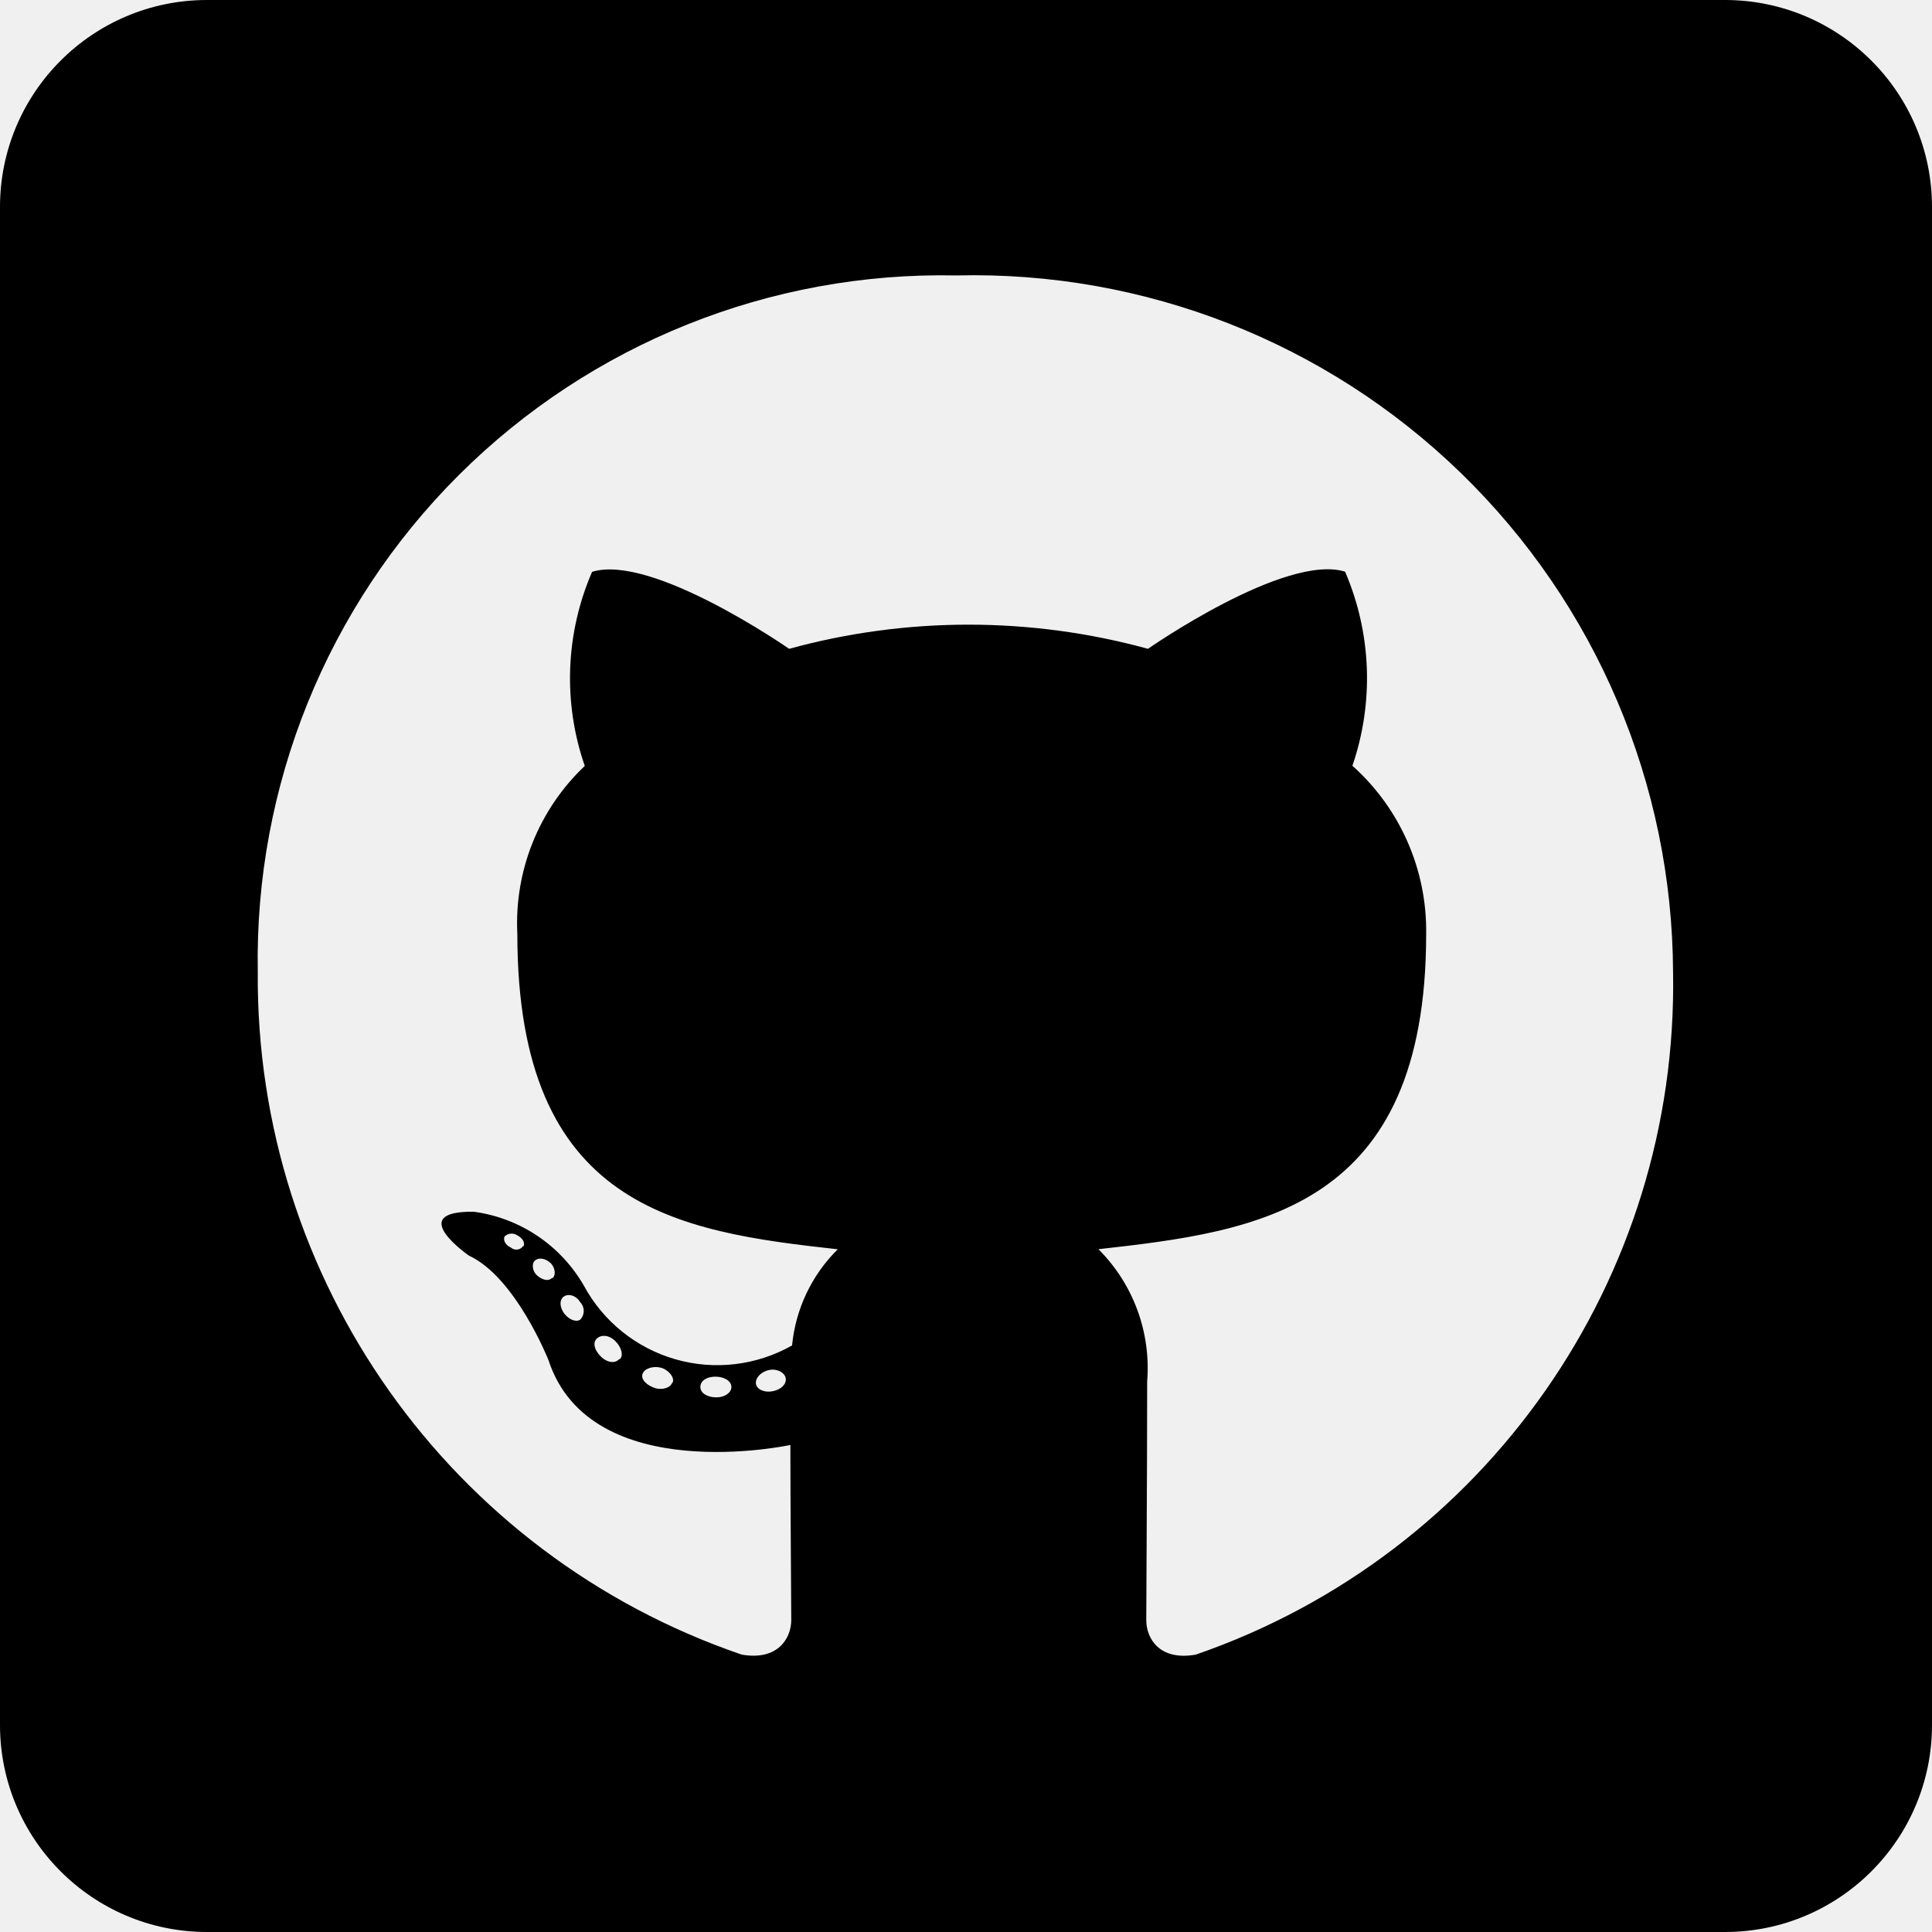
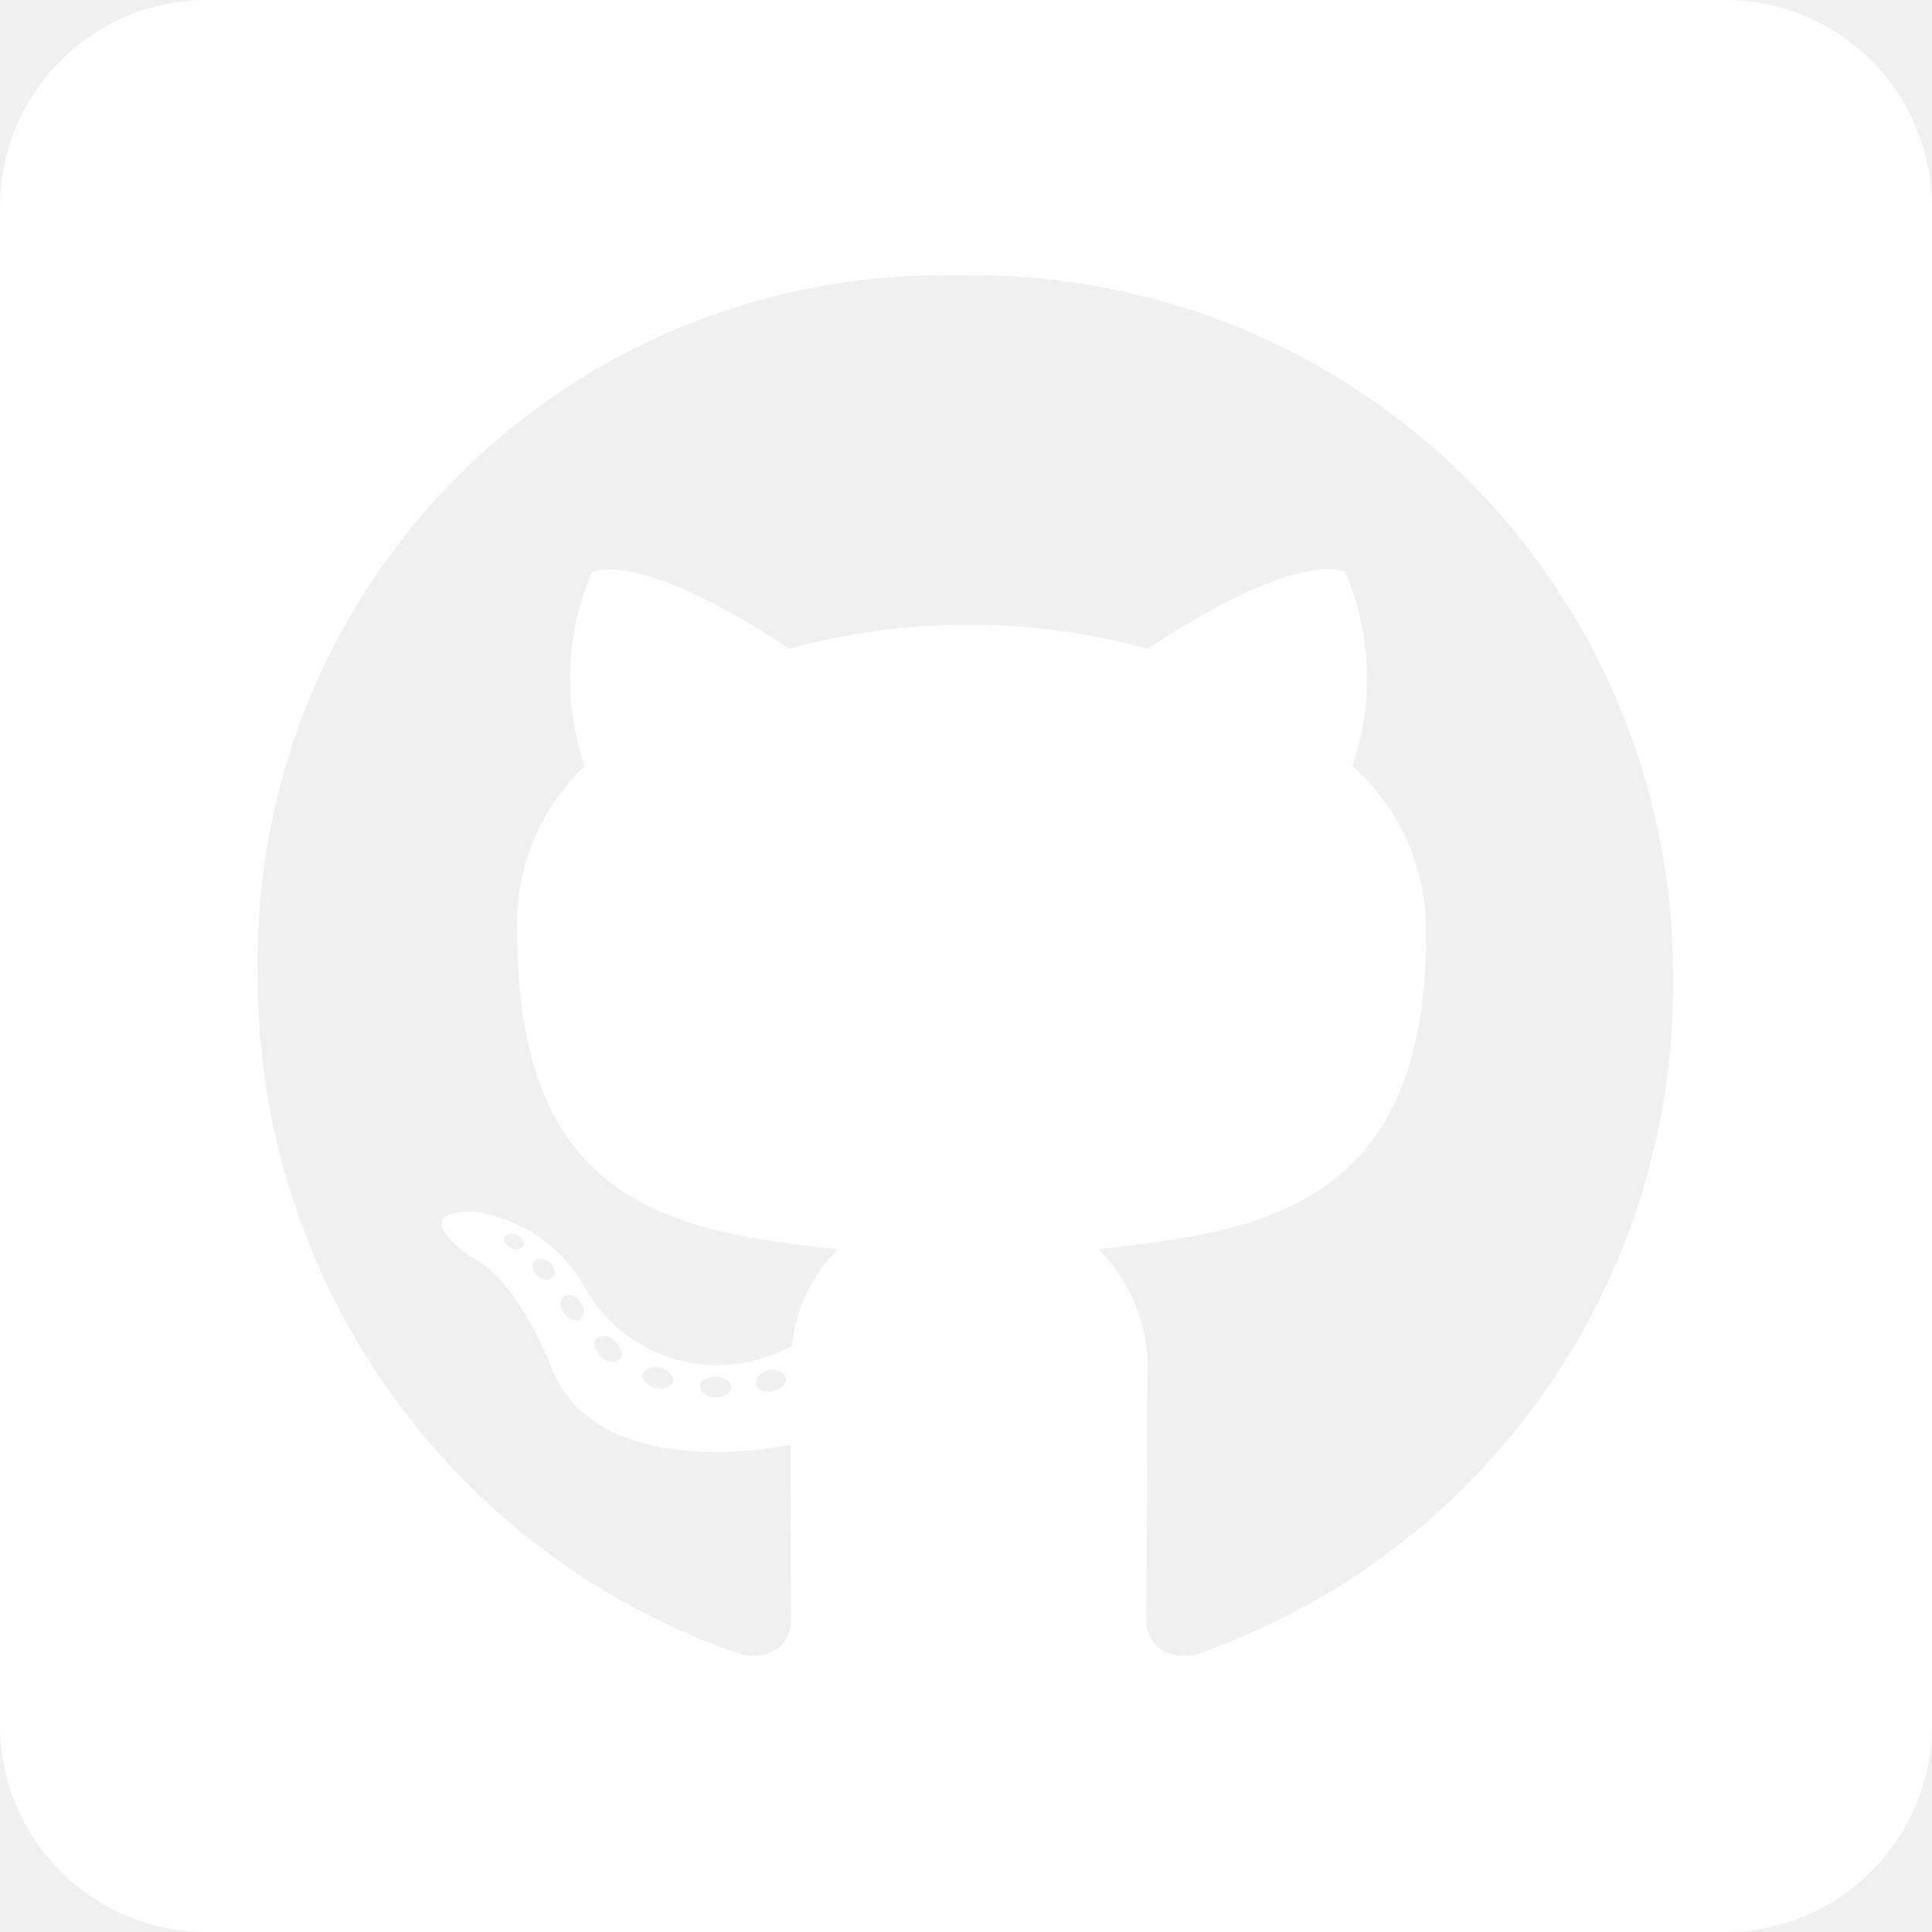
<svg xmlns="http://www.w3.org/2000/svg" width="21.66" height="21.66" viewBox="0 0 21.66 21.66">
-   <path id="Icon_awesome-github-square" data-name="Icon awesome-github-square" d="M19.339,2.25H2.321A2.321,2.321,0,0,0,0,4.571V21.589A2.321,2.321,0,0,0,2.321,23.91H19.339a2.321,2.321,0,0,0,2.321-2.321V4.571A2.321,2.321,0,0,0,19.339,2.25ZM13.407,20.8c-.406.073-.556-.179-.556-.387,0-.261.01-1.6.01-2.674a1.884,1.884,0,0,0-.546-1.484c1.789-.2,3.674-.445,3.674-3.534a2.482,2.482,0,0,0-.827-1.886,3.024,3.024,0,0,0-.082-2.176c-.672-.208-2.21.865-2.21.865a7.606,7.606,0,0,0-4.023,0S7.31,8.453,6.638,8.661a3,3,0,0,0-.082,2.176A2.428,2.428,0,0,0,5.8,12.722c0,3.075,1.8,3.336,3.592,3.534a1.752,1.752,0,0,0-.512,1.078,1.7,1.7,0,0,1-2.335-.672,1.684,1.684,0,0,0-1.233-.827c-.783-.01-.053.493-.053.493.522.242.89,1.17.89,1.17.469,1.436,2.712.952,2.712.952,0,.672.01,1.765.01,1.963s-.145.459-.556.387a8.021,8.021,0,0,1-5.425-7.654,7.673,7.673,0,0,1,7.832-7.808,7.844,7.844,0,0,1,8.035,7.808A7.947,7.947,0,0,1,13.407,20.8ZM8.664,17.847c-.092.019-.179-.019-.189-.082s.053-.135.145-.155.179.029.189.092S8.761,17.828,8.664,17.847ZM8.2,17.8c0,.063-.073.116-.169.116s-.179-.044-.179-.116.073-.116.169-.116S8.2,17.731,8.2,17.8Zm-.662-.053c-.019.063-.116.092-.2.063s-.155-.092-.135-.155.116-.092.2-.073S7.566,17.688,7.542,17.75Zm-.595-.261c-.044.053-.135.044-.208-.029s-.092-.155-.044-.2.135-.044.208.029S6.991,17.451,6.948,17.489Zm-.44-.44c-.044.029-.126,0-.179-.073s-.053-.155,0-.189.135-.01.179.063a.142.142,0,0,1,0,.2Zm-.314-.469c-.044.044-.116.019-.169-.029s-.063-.135-.019-.169.116-.019.169.029S6.237,16.547,6.193,16.58Zm-.324-.358a.091.091,0,0,1-.135.019c-.063-.029-.092-.082-.073-.126A.114.114,0,0,1,5.8,16.1C5.86,16.131,5.889,16.184,5.869,16.223Z" transform="translate(0 -2.25)" />
+   <path id="Icon_awesome-github-square" data-name="Icon awesome-github-square" d="M19.339,2.25H2.321A2.321,2.321,0,0,0,0,4.571V21.589A2.321,2.321,0,0,0,2.321,23.91H19.339a2.321,2.321,0,0,0,2.321-2.321V4.571A2.321,2.321,0,0,0,19.339,2.25ZM13.407,20.8c-.406.073-.556-.179-.556-.387,0-.261.01-1.6.01-2.674a1.884,1.884,0,0,0-.546-1.484c1.789-.2,3.674-.445,3.674-3.534a2.482,2.482,0,0,0-.827-1.886,3.024,3.024,0,0,0-.082-2.176c-.672-.208-2.21.865-2.21.865a7.606,7.606,0,0,0-4.023,0S7.31,8.453,6.638,8.661a3,3,0,0,0-.082,2.176A2.428,2.428,0,0,0,5.8,12.722c0,3.075,1.8,3.336,3.592,3.534a1.752,1.752,0,0,0-.512,1.078,1.7,1.7,0,0,1-2.335-.672,1.684,1.684,0,0,0-1.233-.827c-.783-.01-.053.493-.053.493.522.242.89,1.17.89,1.17.469,1.436,2.712.952,2.712.952,0,.672.01,1.765.01,1.963s-.145.459-.556.387a8.021,8.021,0,0,1-5.425-7.654,7.673,7.673,0,0,1,7.832-7.808,7.844,7.844,0,0,1,8.035,7.808A7.947,7.947,0,0,1,13.407,20.8ZM8.664,17.847c-.092.019-.179-.019-.189-.082s.053-.135.145-.155.179.029.189.092S8.761,17.828,8.664,17.847ZM8.2,17.8c0,.063-.073.116-.169.116s-.179-.044-.179-.116.073-.116.169-.116S8.2,17.731,8.2,17.8Zm-.662-.053c-.019.063-.116.092-.2.063s-.155-.092-.135-.155.116-.092.2-.073S7.566,17.688,7.542,17.75Zm-.595-.261c-.044.053-.135.044-.208-.029s-.092-.155-.044-.2.135-.044.208.029S6.991,17.451,6.948,17.489Zm-.44-.44c-.044.029-.126,0-.179-.073s-.053-.155,0-.189.135-.01.179.063a.142.142,0,0,1,0,.2Zm-.314-.469c-.044.044-.116.019-.169-.029s-.063-.135-.019-.169.116-.019.169.029S6.237,16.547,6.193,16.58Zm-.324-.358a.091.091,0,0,1-.135.019c-.063-.029-.092-.082-.073-.126A.114.114,0,0,1,5.8,16.1C5.86,16.131,5.889,16.184,5.869,16.223Z" transform="translate(0 -2.25)" fill="#fff" />
</svg>
